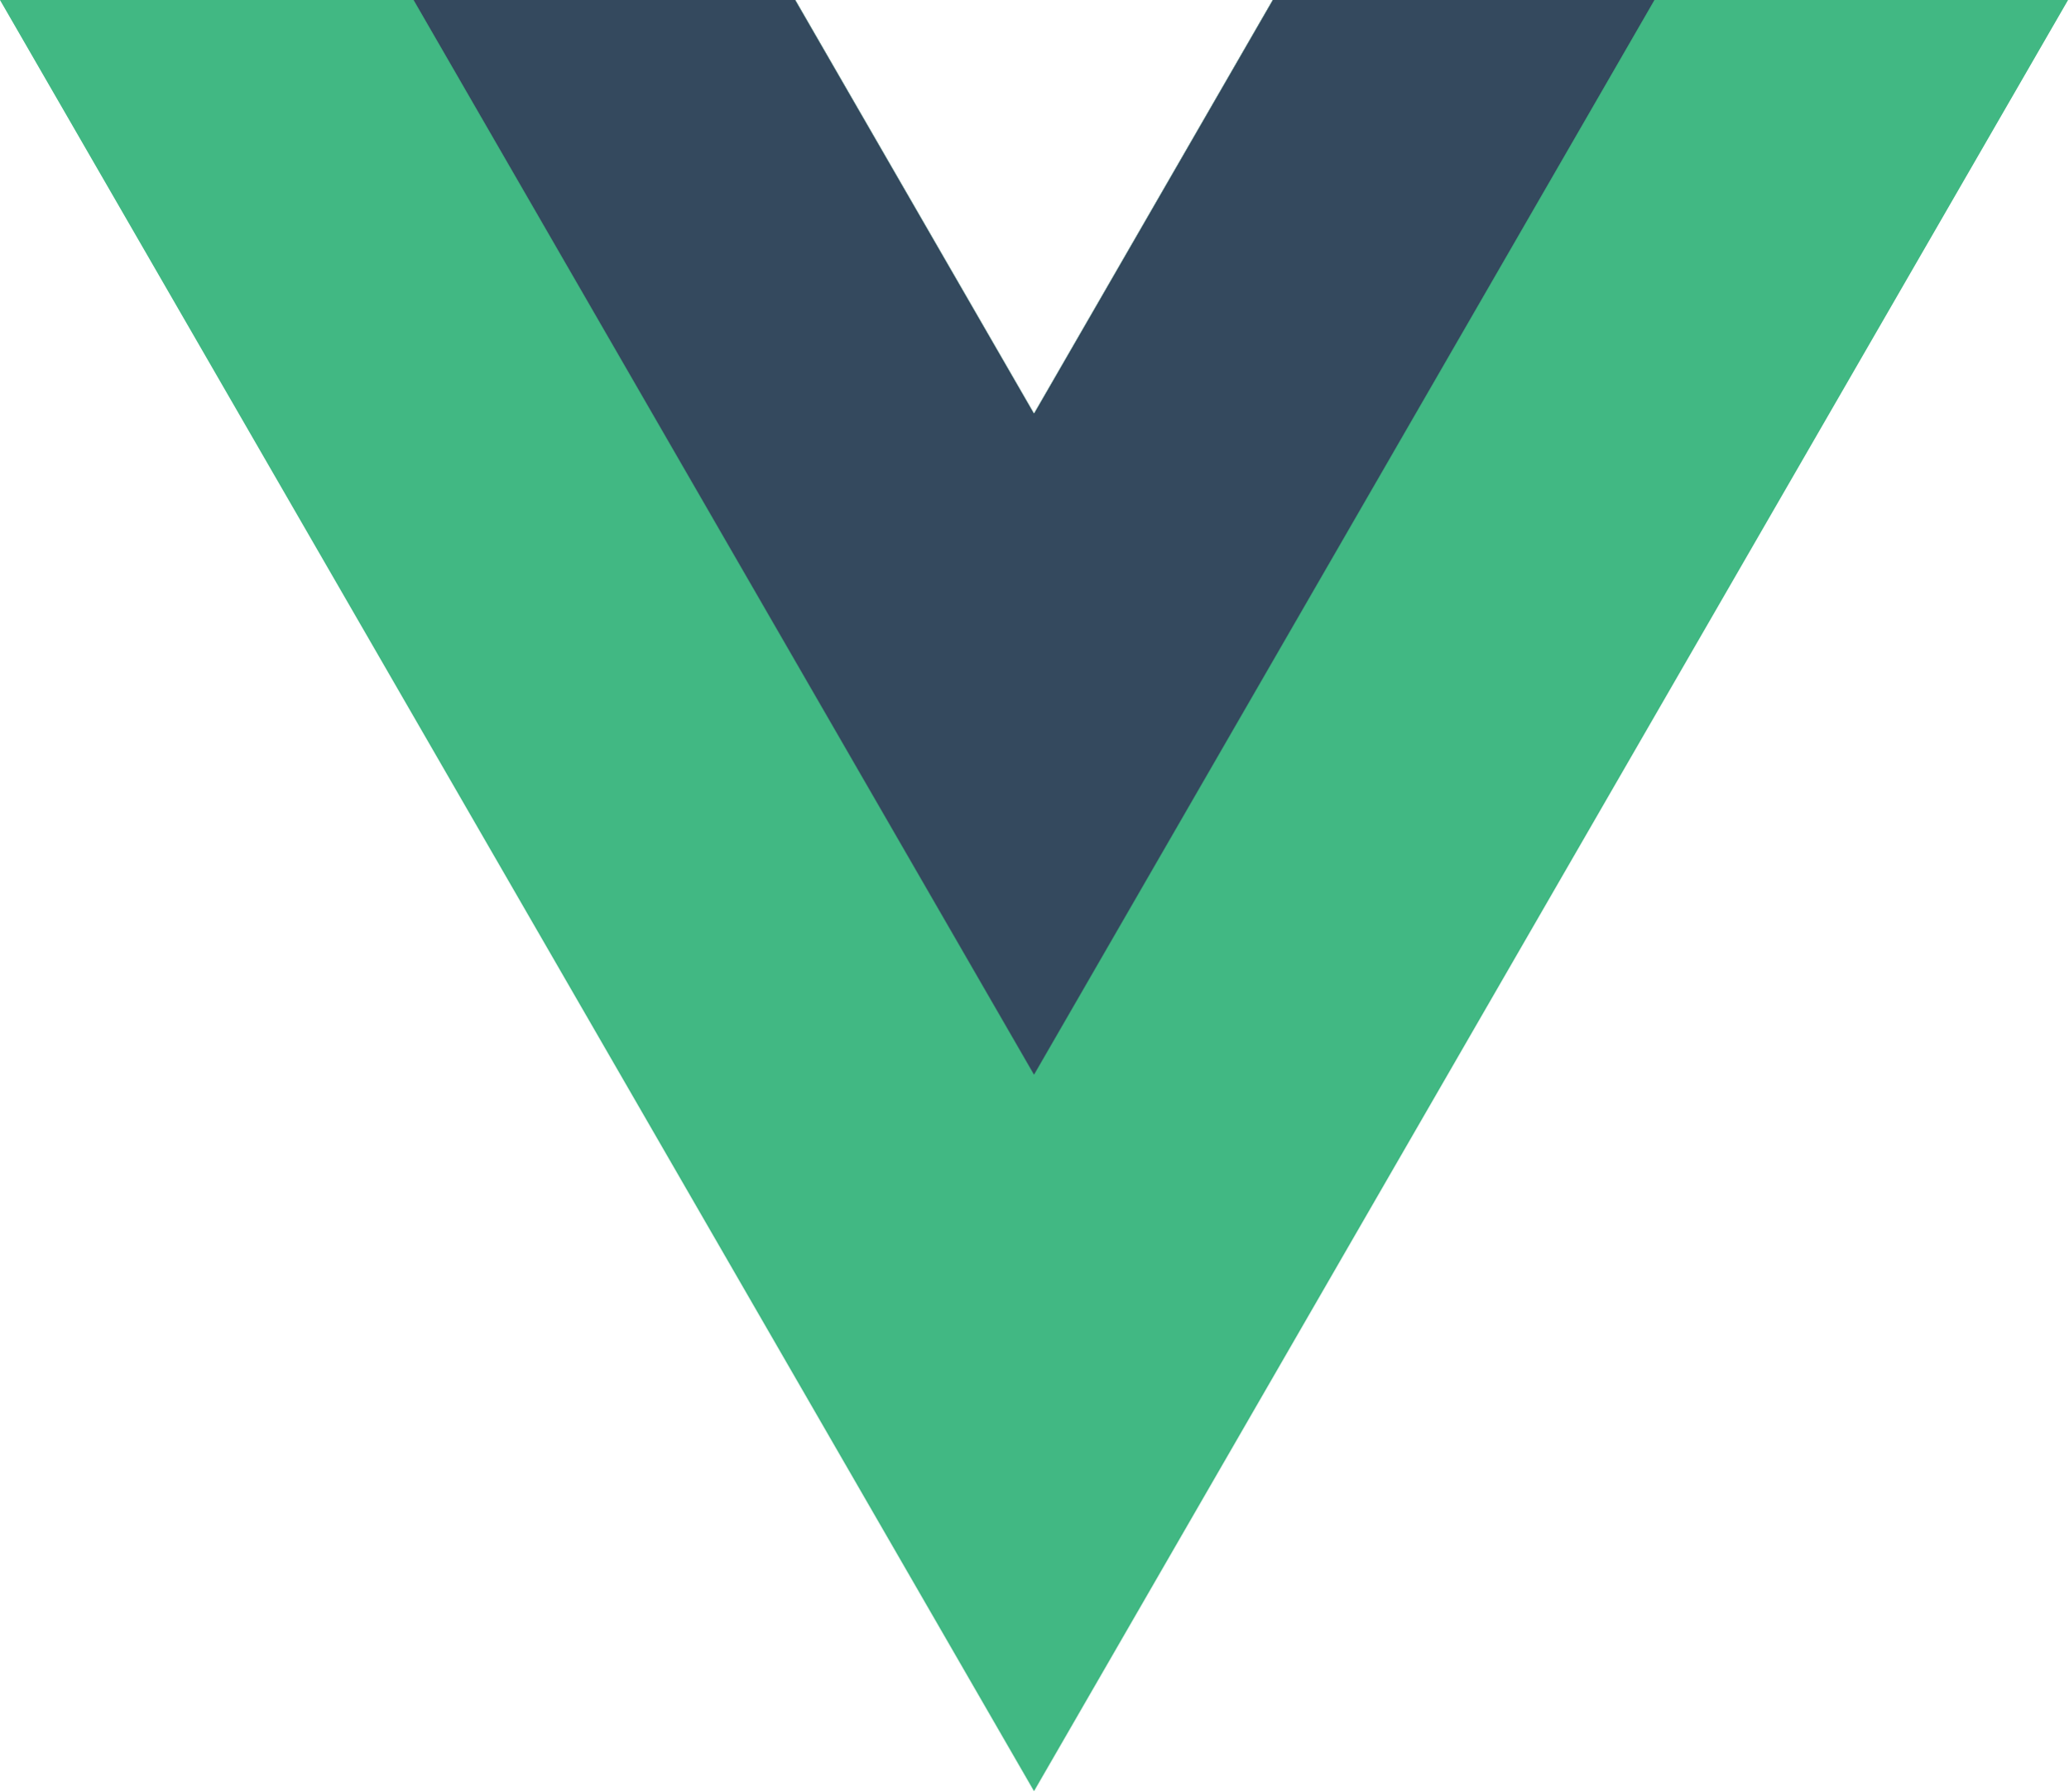
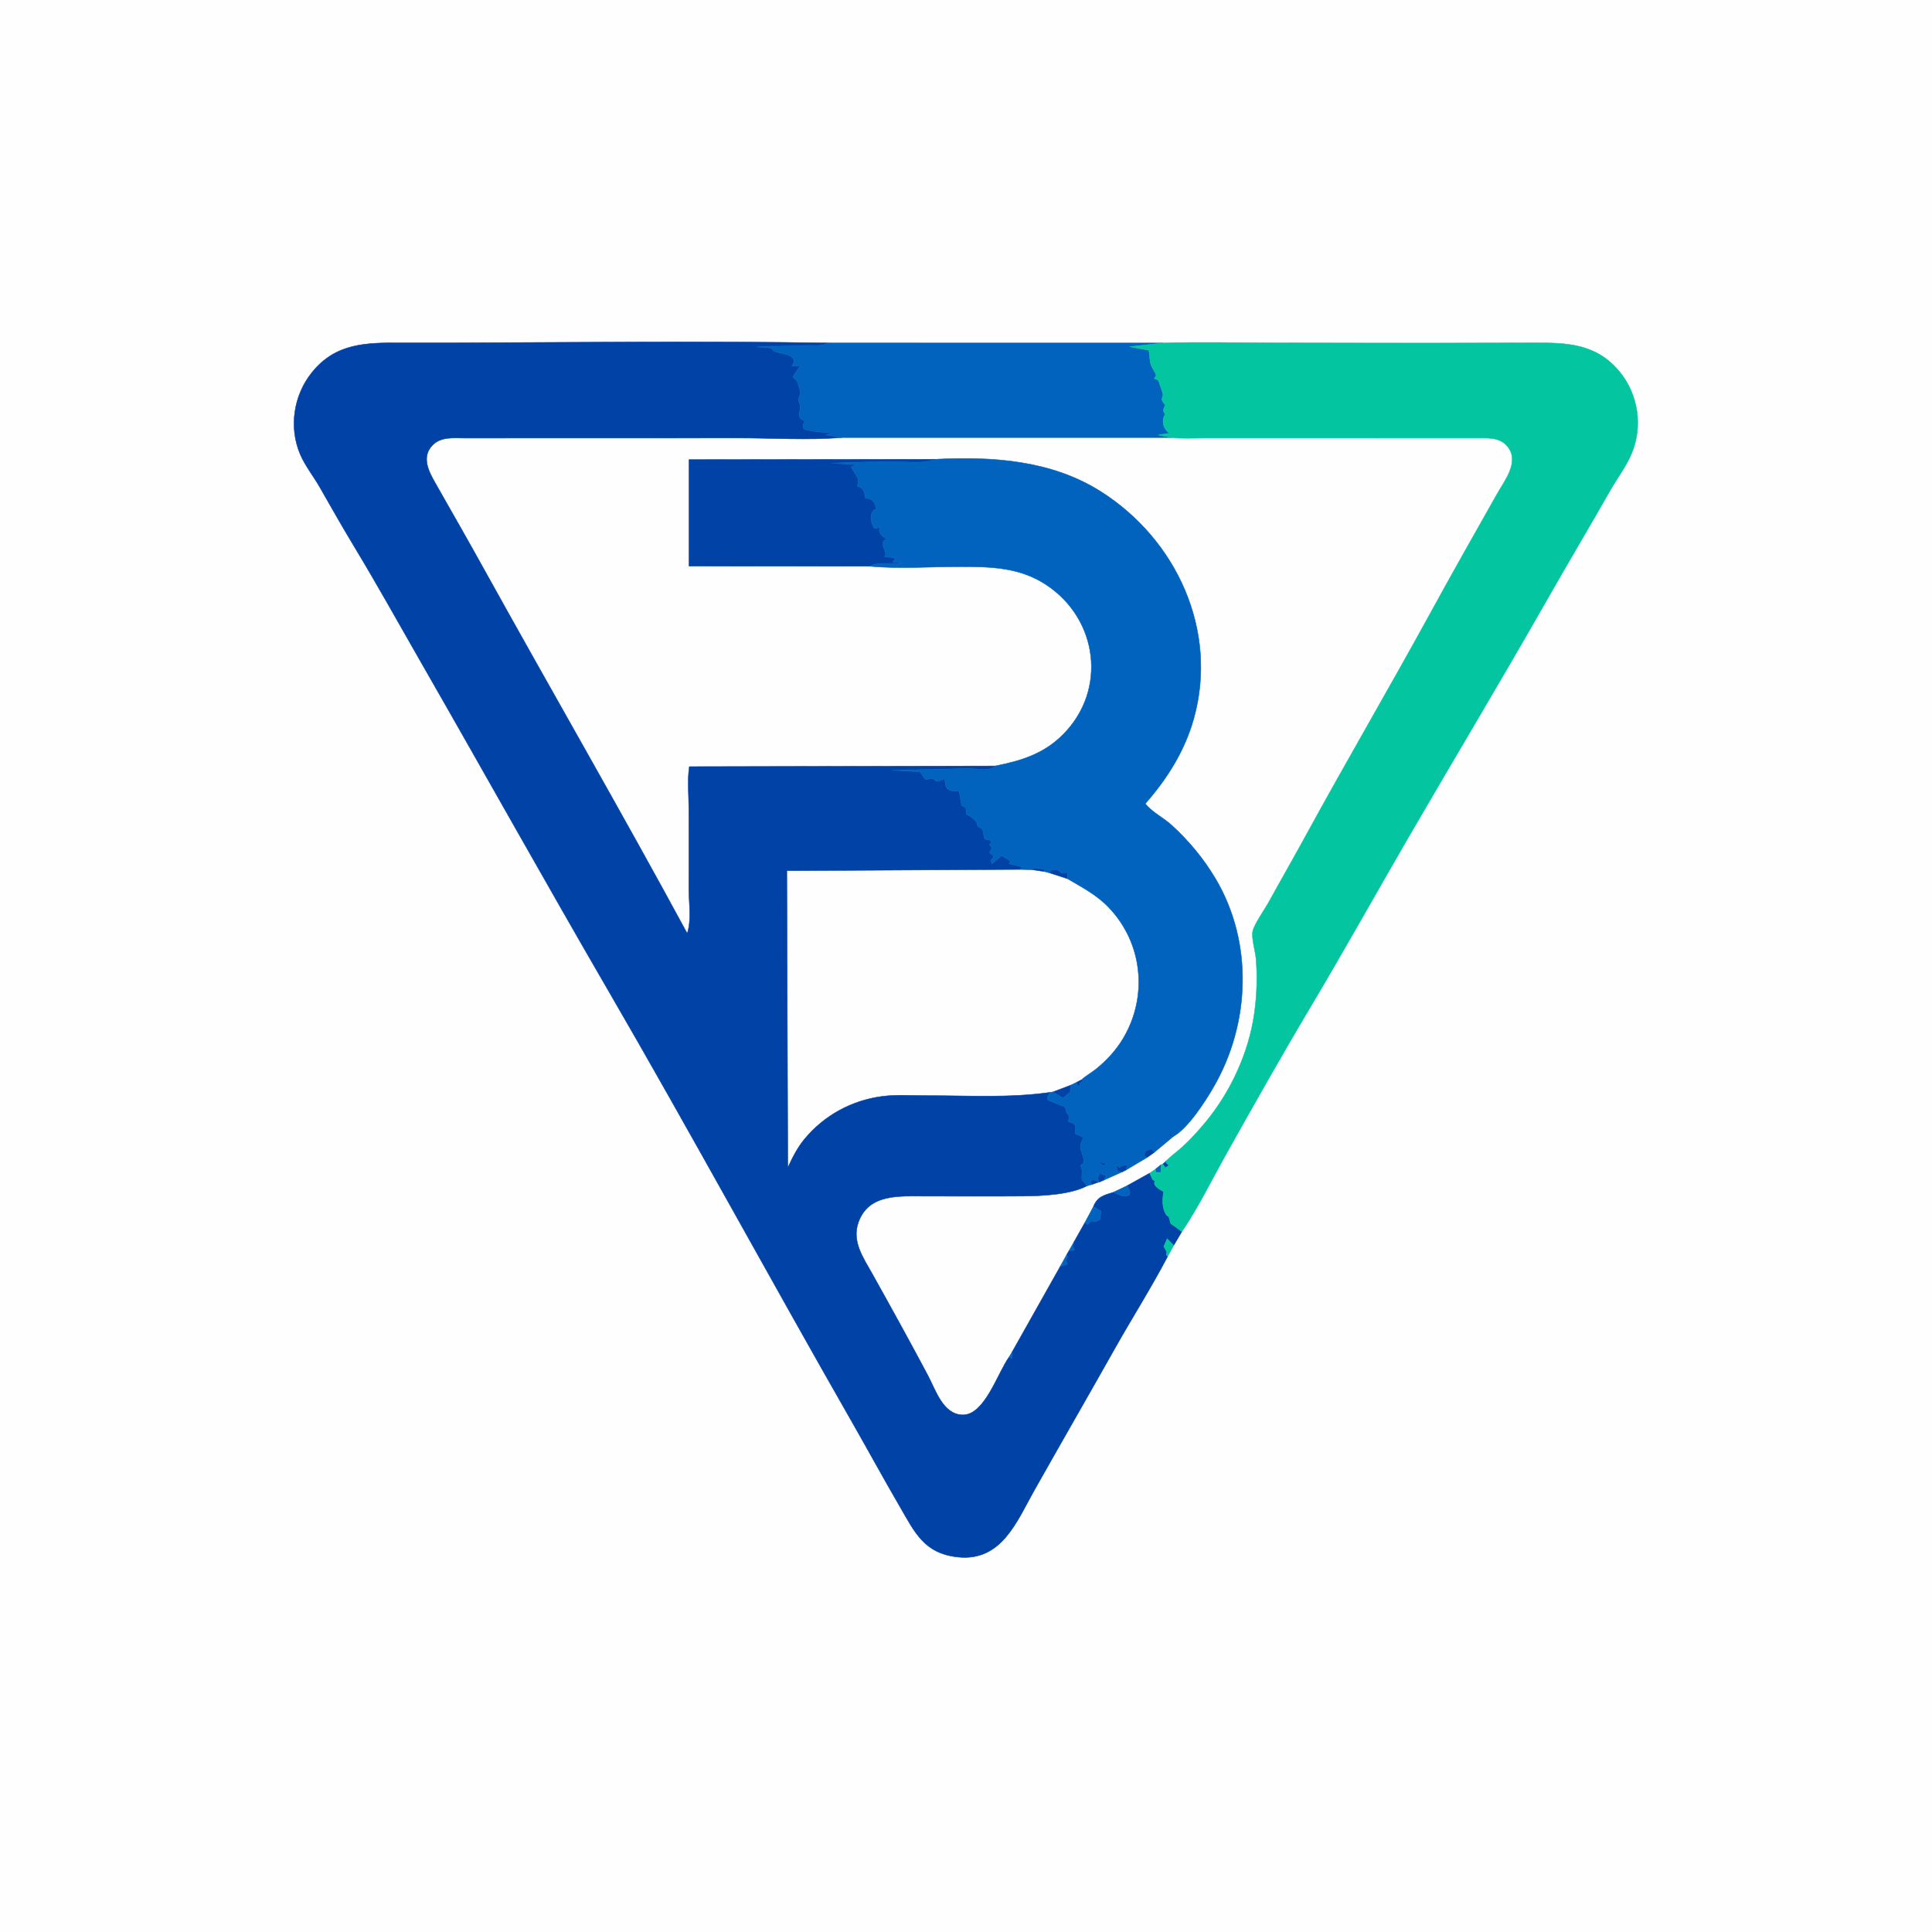
- <svg xmlns="http://www.w3.org/2000/svg" viewBox="0 0 261.76 226.69">
-   <path d="M161.096.001l-30.225 52.351L100.647.001H-.005l130.877 226.688L261.749.001z" fill="#41b883" />
-   <path d="M161.096.001l-30.225 52.351L100.647.001H52.346l78.526 136.01L209.398.001z" fill="#34495e" />
+ <svg xmlns="http://www.w3.org/2000/svg" viewBox="0 0 1095 1095" width="1095" height="1095">
+   <path d="M0.25 0.25C365.08 0.25 729.92 0.25 1094.75 0.25C1094.75 365.08 1094.75 729.92 1094.75 1094.75C729.92 1094.75 365.08 1094.75 0.25 1094.75C0.25 729.92 0.25 365.08 0.25 0.25ZM661.85 712C662.98 709.96 664.1 707.91 665.22 705.87C666.77 703.25 668.31 700.62 669.86 698C678.95 684.73 686.24 669.68 694.1 655.63C710.19 626.88 726.45 598.07 743.3 569.77C762.03 538.33 779.82 506.34 798.19 474.69C824.24 429.8 850.99 385.28 876.65 340.17C888.48 319.39 900.72 298.83 912.57 278.05C916.47 271.2 921.59 264.47 924.67 257.22C931.24 241.76 928.57 223.58 917.9 210.64C904.89 194.87 888.45 194.2 869.5 194.31C861.17 194.37 852.83 194.32 844.5 194.36C803.84 194.53 763.16 194.38 722.5 194.32C701.36 194.29 680.13 193.74 659 194.4C595.67 194.39 532.33 194.38 469 194.37C398.55 193.21 327.96 194.07 257.5 194.3C247.5 194.33 237.5 194.31 227.5 194.29C207.61 194.24 190.23 194.3 176.7 211.22C166.4 224.1 163.64 242.12 170.12 257.41C172.89 263.94 177.77 270.04 181.3 276.23C187.69 287.44 194.07 298.7 200.74 309.74C213.99 331.66 226.42 354.11 239.17 376.32C274.56 437.99 309.2 500.14 344.89 561.63C391.66 642.22 436.14 724.19 482.4 805.09C491.63 821.23 500.53 837.57 509.86 853.64C518.48 868.48 523.71 880.47 542.94 882.51C567.68 885.13 576.31 862.26 586.2 844.69C601.32 817.85 616.73 791.18 631.83 764.34C641.69 746.83 652.52 729.79 661.85 712ZM477.09 247.99C539.37 247.99 601.64 247.99 663.92 248C670.02 248.7 676.35 248.28 682.5 248.28C692.5 248.27 702.5 248.29 712.5 248.28C743.17 248.26 773.83 248.31 804.5 248.3C815.5 248.3 826.5 248.33 837.5 248.3C843.65 248.29 850.15 247.78 854.45 253.08C861.42 261.69 852.85 272.26 848.48 279.98C835.7 302.56 822.91 325.18 810.45 347.94C787.16 390.47 762.62 432.31 739.39 474.88C732.7 487.13 725.72 499.24 718.99 511.47C716.78 515.48 711 523.6 710.06 527.61C709.12 531.63 711.52 539.05 711.88 543.5C712.71 553.77 712.35 564.29 710.9 574.5C707.76 596.57 697.57 618.72 683.4 635.86C679.35 640.76 675.02 645.55 670.34 649.86C667.28 652.67 663.78 655.08 660.89 658.03C660.59 658.35 660.3 658.66 660 658.97C659.66 659.28 659.33 659.58 659 659.89C658.66 659.97 658.33 660.05 658 660.13C656.95 660.97 655.91 661.81 654.86 662.66C653.78 663.4 652.7 664.14 651.63 664.88C647.4 667.24 643.18 669.6 638.95 671.96C636.29 673.23 633.63 674.5 630.97 675.77C625.55 677.43 621.9 678.32 619.72 683.87C618.12 686.86 616.53 689.85 614.93 692.84C612.86 696.52 610.79 700.2 608.72 703.88C607.78 705.52 606.84 707.17 605.9 708.81C605.51 709.5 605.11 710.18 604.72 710.87C603.45 713.18 602.18 715.48 600.91 717.79C591.87 733.86 582.83 749.93 573.79 765.99C573.2 767 572.6 768 572.01 769.01C565.4 778.05 558.15 802.22 545.5 801.91C534.45 801.63 530.25 787.72 525.92 779.58C515.67 760.3 505.08 741.12 494.43 722.05C489.37 712.97 482.69 703.74 486.47 692.92C492.29 676.22 510.17 677.99 524.5 677.96C542.83 677.92 561.17 678.09 579.5 677.93C590.28 677.84 606.49 677.18 616.09 672.12C617.08 671.84 618.08 671.55 619.08 671.27C620.12 670.9 621.15 670.53 622.19 670.16C622.46 670.11 622.73 670.06 623 670.01C623.86 669.63 624.73 669.26 625.59 668.88C629.1 667.3 632.62 665.72 636.13 664.15C636.8 663.82 637.47 663.48 638.15 663.15C642.12 660.79 646.09 658.43 650.07 656.07C651.46 655.09 652.85 654.1 654.24 653.11C657.85 650.1 661.46 647.08 665.07 644.07C673.28 639.52 682.99 624.43 687.73 616.26C708.67 580.22 710.44 533.98 688.76 497.73C681.97 486.39 673.69 476.45 663.93 467.56C659.38 463.42 652.82 460.24 649.11 455.5C661.55 441.41 671.52 425.48 676.62 407.22C690.58 357.27 666.73 305.72 623.9 278.59C595.79 260.79 562.37 258.64 530 260.3C483.5 260.37 437 260.43 390.5 260.5C390.5 280.63 390.5 300.75 390.5 320.88C424.67 320.9 458.83 320.92 493 320.94C509.38 322.53 527.87 321.15 544.5 321.17C561.88 321.18 578.03 321.56 593.03 331.48C622.26 350.8 627.64 390.86 602.65 416.16C591.7 427.24 578.85 431.22 564 434.13C506.23 434.26 448.46 434.38 390.69 434.5C389.5 442.22 390.4 450.67 390.4 458.5C390.4 473.5 390.45 488.5 390.4 503.5C390.38 511.43 392.03 521.61 389.5 529.04C351.82 459.45 312.15 390.92 273.8 321.69C264.91 305.64 255.77 289.72 246.71 273.76C242.99 267.21 238.74 259.12 244.98 252.48C249.82 247.32 257.11 248.3 263.5 248.3C277.5 248.29 291.5 248.28 305.5 248.29C343.17 248.32 380.83 248.27 418.5 248.25C437.56 248.23 458.24 249.59 477.09 247.99ZM578 492.77C580.33 492.82 582.67 492.87 585 492.93C587.33 493.27 589.67 493.62 592 493.97C593 494.24 594 494.51 595 494.78C598.33 495.86 601.67 496.94 605 498.02C613.31 502.93 621.47 507.09 628.31 514.21C647.59 534.27 650.8 564.36 636.75 588.26C632.81 594.97 627.34 600.96 621.31 605.83C618.65 607.98 615.48 609.69 613.02 611.94C612.16 612.39 611.3 612.85 610.43 613.3C609.28 613.87 608.12 614.43 606.97 615C603.57 616.29 600.17 617.58 596.78 618.87C596.18 618.95 595.59 619.04 595 619.13C572.1 622.41 548.63 620.89 525.5 620.96C517.01 620.99 508.17 620.28 499.74 621.42C482.58 623.72 467.08 632.23 456.03 645.53C451.97 650.42 449.15 656.04 446.5 661.78C446.32 605.69 446.13 549.59 445.95 493.5C489.96 493.26 533.98 493.01 578 492.77Z" fill="#fefefe" fill-rule="evenodd" stroke="#fefefe" stroke-width="0.25" stroke-linejoin="round" />
+   <path d="M469 194.37C466.81 196.37 461.45 195.65 458.5 195.77C448.65 196.16 438.81 196.2 428.95 196.5C431.42 196.98 434.97 196.67 437.21 197.5C437.95 197.78 437.98 198.67 438.69 198.98C441.13 200.08 445.09 200.41 447.5 201.56C450.78 203.15 450.44 205.34 448.72 207.5C450.31 207.45 451.91 207.4 453.5 207.35C452.17 209.35 450.83 211.35 449.5 213.35C450.23 215.16 451.23 215.23 451.44 215.53C452.15 216.56 453.22 220.42 453.5 221.79C453.9 223.69 452.77 224.78 452.69 226.51C452.63 227.95 453.56 228.95 453.55 230.29C453.53 234.34 451.22 236.76 456.18 238.5C455.25 240.3 454.91 241.08 455.5 243C458.28 244.56 467.6 245.06 471.5 245.42C470.28 245.78 469.07 246.14 467.85 246.5C470.93 247 474.01 247.49 477.09 247.99C458.24 249.59 437.56 248.23 418.5 248.25C380.83 248.27 343.17 248.32 305.5 248.29C291.5 248.28 277.5 248.29 263.5 248.3C257.11 248.3 249.82 247.32 244.98 252.48C238.74 259.12 242.99 267.21 246.71 273.76C255.77 289.72 264.91 305.64 273.8 321.69C312.15 390.92 351.82 459.45 389.5 529.04C392.03 521.61 390.38 511.43 390.4 503.5C390.45 488.5 390.4 473.5 390.4 458.5C390.4 450.67 389.5 442.22 390.69 434.5C448.46 434.38 506.23 434.26 564 434.13C561.02 437.66 552.77 435.46 548.5 435.57C534.18 435.96 519.85 436.31 505.5 436.49C510.83 436.81 516.17 437.14 521.5 437.46C522.5 438.91 523.5 440.37 524.5 441.82C525.9 441.61 527.83 441.05 529.22 441.5C529.9 441.72 529.99 442.48 530.63 442.72C531.87 443.19 534.3 441.55 535.5 441.28C535.93 447.75 536.96 448.22 543.65 448.5C544.1 451.17 544.55 453.83 545 456.5C547.88 457.77 547.76 458.4 547.65 461.5C549.81 462.29 552.13 464.18 553.47 466.03C553.95 466.69 553.75 467.71 554.22 468.3C554.9 469.16 555.88 469.06 556.54 469.83C557.71 471.19 557.24 474.14 558.22 475.37C559.13 476.51 560.19 475.58 561.28 476.22C562.97 477.21 560.57 476.15 562 477.5C559.35 479.71 561.62 478.42 561.97 480.58C562.16 481.8 560.74 482.17 561.03 483.33C561.3 484.42 562.87 484.09 562.93 485.45C563.05 487.85 560.66 485.94 562.28 489.5C564.02 488 565.76 486.5 567.5 485C568.3 485.52 572.75 487.42 572.71 488.56C572.69 489.21 572.08 488.97 571.85 489.5C574.4 490.13 576.95 490.76 579.5 491.39C579 491.85 578.5 492.31 578 492.77C533.98 493.01 489.96 493.26 445.95 493.5C446.13 549.59 446.32 605.69 446.5 661.78C449.15 656.04 451.97 650.42 456.03 645.53C467.08 632.23 482.58 623.72 499.74 621.42C508.17 620.28 517.01 620.99 525.5 620.96C548.63 620.89 572.1 622.41 595 619.13C594.35 621.03 593.36 621.31 593.88 623.5C597.21 624.83 600.54 626.17 603.88 627.5C604.12 631.74 605.25 630.62 605.84 632.7C606.03 633.41 605.54 634.97 605.5 635.71C610.1 636.91 609.8 638.15 609.29 642.5C610.85 643.17 612.41 643.83 613.98 644.5C613.65 646.19 612.39 647.86 612.33 649.5C612.24 652.09 614.04 654.86 614.29 657.5C613.66 659.28 614.85 657.72 613.98 659.36C613.69 659.9 612.65 660.06 612.51 660.59C612.38 661.11 613.11 662.01 613.16 662.53C613.36 664.49 613.07 666.52 613.17 668.5C614.14 669.71 615.11 670.91 616.09 672.12C606.49 677.18 590.28 677.84 579.5 677.93C561.17 678.09 542.83 677.92 524.5 677.96C510.17 677.99 492.29 676.22 486.47 692.92C482.69 703.74 489.37 712.97 494.43 722.05C505.08 741.12 515.67 760.3 525.92 779.58C530.25 787.72 534.45 801.63 545.5 801.91C558.15 802.22 565.4 778.05 572.01 769.01C572.5 769.34 573 769.67 573.5 770C573.6 768.66 573.7 767.33 573.79 765.99C582.83 749.93 591.87 733.86 600.91 717.79C602.27 717.36 603.64 716.93 605 716.5C604.08 714.54 604.08 714.46 605 712.5C604.91 711.96 604.81 711.41 604.72 710.87C605.11 710.18 605.51 709.5 605.9 708.81C606.93 708.71 607.97 708.6 609 708.5C608.67 707.83 608.33 707.17 608 706.5C608.24 705.63 608.48 704.75 608.72 703.88C610.79 700.2 612.86 696.52 614.93 692.84C615.45 693.23 615.98 693.61 616.5 694C617.17 693.33 617.83 692.67 618.5 692C620.83 692.73 621.47 692.27 623.5 691C623.67 689.5 623.83 688 624 686.5C622.57 685.62 621.15 684.75 619.72 683.87C621.9 678.32 625.55 677.43 630.97 675.77C632.82 676.51 634.66 677.26 636.5 678C637.67 677.83 638.83 677.67 640 677.5C641.02 675.1 639.67 674.44 638.95 671.96C643.18 669.6 647.4 667.24 651.63 664.88C651.94 665.52 653.11 668.23 653.25 668.45C653.57 668.96 654.22 668.79 654.44 669.32C654.64 669.81 654.11 670.5 654.37 671.15C655.14 673.05 657.89 674.5 659.5 675.38C658.84 679.79 658.5 684.46 660.95 688.4C661.36 689.06 662.19 689.18 662.51 689.84C663.02 690.9 663.06 692.35 663.58 693.5C665.68 695 667.77 696.5 669.86 698C668.31 700.62 666.77 703.25 665.22 705.87C663.98 704.6 662.74 703.34 661.5 702.07C660.87 703.55 660.24 705.02 659.61 706.5C660.18 707.5 660.74 708.5 661.3 709.5C660.97 711.22 660.61 710.78 661.85 712C652.52 729.79 641.69 746.83 631.83 764.34C616.73 791.18 601.32 817.85 586.2 844.69C576.31 862.26 567.68 885.13 542.94 882.51C523.71 880.47 518.48 868.48 509.86 853.64C500.53 837.57 491.63 821.23 482.4 805.09C436.14 724.19 391.66 642.22 344.89 561.63C309.2 500.14 274.56 437.99 239.17 376.32C226.42 354.11 213.99 331.66 200.74 309.74C194.07 298.7 187.69 287.44 181.3 276.23C177.77 270.04 172.89 263.94 170.12 257.41C163.64 242.12 166.4 224.1 176.7 211.22C190.23 194.3 207.61 194.24 227.5 194.29C237.5 194.31 247.5 194.33 257.5 194.3C327.96 194.07 398.55 193.21 469 194.37ZM530 260.3C524.16 262.84 515.87 261.77 509.5 261.76C496.92 261.75 484.01 261.82 471.5 262.53C476.91 262.85 482.31 263.18 487.72 263.5C486.76 263.71 482.93 263.83 482.49 264.61C482.45 264.69 483.99 267.31 484.11 267.5C485.93 270.53 487.28 271.78 485.86 275.5C489.9 276.97 489.63 278.43 490.5 282.41C494.72 282.49 495.92 284.51 496.59 288.5C491.52 289.96 494.3 298.93 495.97 299.57C496.85 299.91 497.69 298.77 498.54 298.5C497.84 302.12 499.46 303.77 502.5 305.41C497.15 308.14 503.79 312.71 501.36 315.5C503.79 316.06 509.81 315.52 505.95 318.5C508.39 318.83 510.82 319.17 513.26 319.5C508.28 319.64 496.51 318.31 493 320.94C458.83 320.92 424.67 320.9 390.5 320.88C390.5 300.75 390.5 280.63 390.5 260.5C437 260.43 483.5 260.37 530 260.3ZM592 493.97C589.67 493.62 587.33 493.27 585 492.93C585.17 492.62 585.33 492.31 585.5 492C587.57 492.17 589.63 492.33 591.7 492.5C591.8 492.99 591.9 493.48 592 493.97ZM605 498.02C601.67 496.94 598.33 495.86 595 494.78C595.17 494.28 595.33 493.78 595.5 493.28C598.5 492.64 599.39 492.33 601.5 494.68C602.67 494.62 603.83 494.56 605 494.5C605 495.67 605 496.84 605 498.02ZM613.02 611.94C613.3 612.13 613.57 612.31 613.85 612.5C612.38 613.82 611.69 613.88 612 615.5C610.29 615.03 610.26 615.22 610.43 613.3C611.3 612.85 612.16 612.39 613.02 611.94ZM606.97 615C606.81 616.33 606.66 617.67 606.5 619C605.17 620.12 603.83 621.23 602.5 622.35C600.59 621.19 598.68 620.03 596.78 618.87C600.17 617.58 603.57 616.29 606.97 615ZM665.07 644.07C662.68 643.78 662.75 644.03 662.5 642C663.36 642.69 664.21 643.38 665.07 644.07ZM654.24 653.11C652.85 654.1 651.46 655.09 650.07 656.07C649.54 655.72 649.02 655.36 648.5 655C648.67 654.17 648.83 653.33 649 652.5C650.17 652 651.33 651.5 652.5 651C653.08 651.7 653.66 652.41 654.24 653.11ZM627 659.5C624.96 661.45 625.12 660.62 623 658.5C624.33 658.83 625.67 659.17 627 659.5ZM660 658.97C660.32 658.98 660.65 658.99 660.97 659C661.49 659.5 662.02 660 662.54 660.5C661.86 660.94 661.18 661.39 660.5 661.83C660 661.18 659.5 660.53 659 659.89C659.33 659.58 659.66 659.28 660 658.97ZM638.15 663.15C637.47 663.48 636.8 663.82 636.13 664.15C635.25 664.1 634.38 664.05 633.5 664C633.17 662.67 632.83 661.33 632.5 660C633.17 660.56 633.83 661.11 634.5 661.67C636.41 660.4 636.85 660.24 639 660.5C638.72 661.38 638.43 662.27 638.15 663.15ZM625.59 668.88C624.73 669.26 623.86 669.63 623 670.01C622.67 669.18 622.33 668.34 622 667.5C622.5 666.67 623 665.83 623.5 665C624.67 665.5 625.83 666 627 666.5C626.53 667.29 626.06 668.08 625.59 668.88ZM622.19 670.16C621.15 670.53 620.12 670.9 619.08 671.27C618.72 671.01 618.36 670.76 618 670.5C618.33 669.83 618.67 669.17 619 668.5C619.83 668.72 620.67 668.94 621.5 669.16C621.73 669.5 621.96 669.83 622.19 670.16Z" fill="#0142a6" fill-rule="evenodd" stroke="#0142a6" stroke-width="0.25" stroke-linejoin="round" />
+   <path d="M469 194.37C532.33 194.38 595.67 194.39 659 194.4C652.75 195.1 646.5 195.8 640.25 196.5C643.88 197.17 647.52 197.83 651.15 198.5C651.66 201.54 651.47 204.2 652.53 207.2C652.98 208.48 655.15 211.71 655.21 212.5C655.3 213.6 654.56 213.73 654.15 214.5C655.06 214.87 656.04 214.95 656.62 215.85C656.82 216.16 659.17 223.07 659.18 223.5C659.19 224.49 658.51 225.63 658.58 226.5C658.66 227.52 659.91 228.7 660.43 229.5C659.36 232.2 658.84 232.76 660.5 234.8C658.06 237.96 659.19 243.57 663.09 245.5C660.9 245.84 658.7 246.17 656.5 246.51C658.97 247.01 661.45 247.5 663.92 248C601.64 247.99 539.37 247.99 477.09 247.99C474.01 247.49 470.93 247 467.85 246.5C469.07 246.14 470.28 245.78 471.5 245.42C467.6 245.06 458.28 244.56 455.5 243C454.91 241.08 455.25 240.3 456.18 238.5C451.22 236.76 453.53 234.34 453.55 230.29C453.56 228.95 452.63 227.95 452.69 226.51C452.77 224.78 453.9 223.69 453.5 221.79C453.22 220.42 452.15 216.56 451.44 215.53C451.23 215.23 450.23 215.16 449.5 213.35C450.83 211.35 452.17 209.35 453.5 207.35C451.91 207.4 450.31 207.45 448.72 207.5C450.44 205.34 450.78 203.15 447.5 201.56C445.09 200.41 441.13 200.08 438.69 198.98C437.98 198.67 437.95 197.78 437.21 197.5C434.97 196.67 431.42 196.98 428.95 196.5C438.81 196.2 448.65 196.16 458.5 195.77C461.45 195.65 466.81 196.37 469 194.37ZM530 260.3C562.37 258.64 595.79 260.79 623.9 278.59C666.73 305.72 690.58 357.27 676.62 407.22C671.52 425.48 661.55 441.41 649.11 455.5C652.82 460.24 659.38 463.42 663.93 467.56C673.69 476.45 681.97 486.39 688.76 497.73C710.44 533.98 708.67 580.22 687.73 616.26C682.99 624.43 673.28 639.52 665.07 644.07C664.21 643.38 663.36 642.69 662.5 642C662.75 644.03 662.68 643.78 665.07 644.07C661.46 647.08 657.85 650.1 654.24 653.11C653.66 652.41 653.08 651.7 652.5 651C651.33 651.5 650.17 652 649 652.5C648.83 653.33 648.67 654.17 648.5 655C649.02 655.36 649.54 655.72 650.07 656.07C646.09 658.43 642.12 660.79 638.15 663.15C638.43 662.27 638.72 661.38 639 660.5C636.85 660.24 636.41 660.4 634.5 661.67C633.83 661.11 633.17 660.56 632.5 660C632.83 661.33 633.17 662.67 633.5 664C634.38 664.05 635.25 664.1 636.13 664.15C632.62 665.72 629.1 667.3 625.59 668.88C626.06 668.08 626.53 667.29 627 666.5C625.83 666 624.67 665.5 623.5 665C623 665.83 622.5 666.67 622 667.5C622.33 668.34 622.67 669.18 623 670.01C622.73 670.06 622.46 670.11 622.19 670.16C621.96 669.83 621.73 669.5 621.5 669.16C620.67 668.94 619.83 668.72 619 668.5C618.67 669.17 618.33 669.83 618 670.5C618.36 670.76 618.72 671.01 619.08 671.27C618.08 671.55 617.08 671.84 616.09 672.12C615.11 670.91 614.14 669.71 613.17 668.5C613.07 666.52 613.36 664.49 613.16 662.53C613.11 662.01 612.38 661.11 612.51 660.59C612.65 660.06 613.69 659.9 613.98 659.36C614.85 657.72 613.66 659.28 614.29 657.5C614.04 654.86 612.24 652.09 612.33 649.5C612.39 647.86 613.65 646.19 613.98 644.5C612.41 643.83 610.85 643.17 609.29 642.5C609.8 638.15 610.1 636.91 605.5 635.71C605.54 634.97 606.03 633.41 605.84 632.7C605.25 630.62 604.12 631.74 603.88 627.5C600.54 626.17 597.21 624.83 593.88 623.5C593.36 621.31 594.35 621.03 595 619.13C595.59 619.04 596.18 618.95 596.78 618.87C598.68 620.03 600.59 621.19 602.5 622.35C603.83 621.23 605.17 620.12 606.5 619C606.66 617.67 606.81 616.33 606.97 615C608.12 614.43 609.28 613.87 610.43 613.3C610.26 615.22 610.29 615.03 612 615.5C611.69 613.88 612.38 613.82 613.85 612.5C613.57 612.31 613.3 612.13 613.02 611.94C615.48 609.69 618.65 607.98 621.31 605.83C627.34 600.96 632.81 594.97 636.75 588.26C650.8 564.36 647.59 534.27 628.31 514.21C621.47 507.09 613.31 502.93 605 498.02C605 496.84 605 495.67 605 494.5C603.83 494.56 602.67 494.62 601.5 494.68C599.39 492.33 598.5 492.64 595.5 493.28C595.33 493.78 595.17 494.28 595 494.78C594 494.51 593 494.24 592 493.97C591.9 493.48 591.8 492.99 591.7 492.5C589.63 492.33 587.57 492.17 585.5 492C585.33 492.31 585.17 492.62 585 492.93C582.67 492.87 580.33 492.82 578 492.77C578.5 492.31 579 491.85 579.5 491.39C576.95 490.76 574.4 490.13 571.85 489.5C572.08 488.97 572.69 489.21 572.71 488.56C572.75 487.42 568.3 485.52 567.5 485C565.76 486.5 564.02 488 562.28 489.5C560.66 485.94 563.05 487.85 562.93 485.45C562.87 484.09 561.3 484.42 561.03 483.33C560.74 482.17 562.16 481.8 561.97 480.58C561.62 478.42 559.35 479.71 562 477.5C560.57 476.15 562.97 477.21 561.28 476.22C560.19 475.58 559.13 476.51 558.22 475.37C557.24 474.14 557.71 471.19 556.54 469.83C555.88 469.06 554.9 469.16 554.22 468.3C553.75 467.71 553.95 466.69 553.47 466.03C552.13 464.18 549.81 462.29 547.65 461.5C547.76 458.4 547.88 457.77 545 456.5C544.55 453.83 544.1 451.17 543.65 448.5C536.96 448.22 535.93 447.75 535.5 441.28C534.3 441.55 531.87 443.19 530.63 442.72C529.99 442.48 529.9 441.72 529.22 441.5C527.83 441.05 525.9 441.61 524.5 441.82C523.5 440.37 522.5 438.91 521.5 437.46C516.17 437.14 510.83 436.81 505.5 436.49C519.85 436.31 534.18 435.96 548.5 435.57C552.77 435.46 561.02 437.66 564 434.13C578.85 431.22 591.7 427.24 602.65 416.16C627.64 390.86 622.26 350.8 593.03 331.48C578.03 321.56 561.88 321.18 544.5 321.17C527.87 321.15 509.38 322.53 493 320.94C496.51 318.31 508.28 319.64 513.26 319.5C510.82 319.17 508.39 318.83 505.95 318.5C509.81 315.52 503.79 316.06 501.36 315.5C503.79 312.71 497.15 308.14 502.5 305.41C499.46 303.77 497.84 302.12 498.54 298.5C497.69 298.77 496.85 299.91 495.97 299.57C494.3 298.93 491.52 289.96 496.59 288.5C495.92 284.51 494.72 282.49 490.5 282.41C489.63 278.43 489.9 276.97 485.86 275.5C487.28 271.78 485.93 270.53 484.11 267.5C483.99 267.31 482.45 264.69 482.49 264.61C482.93 263.83 486.76 263.71 487.72 263.5C482.31 263.18 476.91 262.85 471.5 262.53C484.01 261.82 496.92 261.75 509.5 261.76C515.87 261.77 524.16 262.84 530 260.3ZM627 659.5C625.67 659.17 624.33 658.83 623 658.5C625.12 660.62 624.96 661.45 627 659.5ZM660.89 658.03C660.92 658.36 660.94 658.68 660.97 659C660.65 658.99 660.32 658.98 660 658.97C660.3 658.66 660.59 658.35 660.89 658.03ZM660 658.97C659.66 659.28 659.33 659.58 659 659.89C659.33 659.58 659.66 659.28 660 658.97ZM658 660.13C658 661.58 658 663.04 658 664.5C657 664.5 656 664.5 655 664.5C654.95 663.89 654.91 663.27 654.86 662.66C655.91 661.81 656.95 660.97 658 660.13ZM638.95 671.96C639.67 674.44 641.02 675.1 640 677.5C638.83 677.67 637.67 677.83 636.5 678C634.66 677.26 632.82 676.51 630.97 675.77C633.63 674.5 636.29 673.23 638.95 671.96ZM619.72 683.87C621.15 684.75 622.57 685.62 624 686.5C623.83 688 623.67 689.5 623.5 691C621.47 692.27 620.83 692.73 618.5 692C617.83 692.67 617.17 693.33 616.5 694C615.98 693.61 615.45 693.23 614.93 692.84C616.53 689.85 618.12 686.86 619.72 683.87ZM608.72 703.88C608.48 704.75 608.24 705.63 608 706.5C608.33 707.17 608.67 707.83 609 708.5C607.97 708.6 606.93 708.71 605.9 708.81C606.84 707.17 607.78 705.52 608.72 703.88ZM604.72 710.87C604.81 711.41 604.91 711.96 605 712.5C604.08 714.46 604.08 714.54 605 716.5C603.64 716.93 602.27 717.36 600.91 717.79C602.18 715.48 603.45 713.18 604.72 710.87ZM573.79 765.99C573.7 767.33 573.6 768.66 573.5 770C573 769.67 572.5 769.34 572.01 769.01C572.6 768 573.2 767 573.79 765.99Z" fill="#0163bd" fill-rule="evenodd" stroke="#0163bd" stroke-width="0.25" stroke-linejoin="round" />
+   <path d="M659 194.4C680.13 193.74 701.36 194.29 722.5 194.32C763.16 194.38 803.84 194.53 844.5 194.36C852.83 194.32 861.17 194.37 869.5 194.31C888.45 194.2 904.89 194.87 917.9 210.64C928.57 223.58 931.24 241.76 924.67 257.22C921.59 264.47 916.47 271.2 912.57 278.05C900.72 298.83 888.48 319.39 876.65 340.17C850.99 385.28 824.24 429.8 798.19 474.69C779.82 506.34 762.03 538.33 743.3 569.77C726.45 598.07 710.19 626.88 694.1 655.63C686.24 669.68 678.95 684.73 669.86 698C667.77 696.5 665.68 695 663.58 693.5C663.06 692.35 663.02 690.9 662.51 689.84C662.19 689.18 661.36 689.06 660.95 688.4C658.5 684.46 658.84 679.79 659.5 675.38C657.89 674.5 655.14 673.05 654.37 671.15C654.11 670.5 654.64 669.81 654.44 669.32C654.22 668.79 653.57 668.96 653.25 668.45C653.11 668.23 651.94 665.52 651.63 664.88C652.7 664.14 653.78 663.4 654.86 662.66C654.91 663.27 654.95 663.89 655 664.5C656 664.5 657 664.5 658 664.5C658 663.04 658 661.58 658 660.13C658.33 660.05 658.66 659.97 659 659.89C659.5 660.53 660 661.18 660.5 661.83C661.18 661.39 661.86 660.94 662.54 660.5C662.02 660 661.49 659.5 660.97 659C660.94 658.68 660.92 658.36 660.89 658.03C663.78 655.08 667.28 652.67 670.34 649.86C675.02 645.55 679.35 640.76 683.4 635.86C697.57 618.72 707.76 596.57 710.9 574.5C712.35 564.29 712.71 553.77 711.88 543.5C711.52 539.05 709.12 531.63 710.06 527.61C711 523.6 716.78 515.48 718.99 511.47C725.72 499.24 732.7 487.13 739.39 474.88C762.62 432.31 787.16 390.47 810.45 347.94C822.91 325.18 835.7 302.56 848.48 279.98C852.85 272.26 861.42 261.69 854.45 253.08C850.15 247.78 843.65 248.29 837.5 248.3C826.5 248.33 815.5 248.3 804.5 248.3C773.83 248.31 743.17 248.26 712.5 248.28C702.5 248.29 692.5 248.27 682.5 248.28C676.35 248.28 670.02 248.7 663.92 248C661.45 247.5 658.97 247.01 656.5 246.51C658.7 246.17 660.9 245.84 663.09 245.5C659.19 243.57 658.06 237.96 660.5 234.8C658.84 232.76 659.36 232.2 660.43 229.5C659.91 228.7 658.66 227.52 658.58 226.5C658.51 225.63 659.19 224.49 659.18 223.5C659.17 223.07 656.82 216.16 656.62 215.85C656.04 214.95 655.06 214.87 654.15 214.5C654.56 213.73 655.3 213.6 655.21 212.5C655.15 211.71 652.98 208.48 652.53 207.2C651.47 204.2 651.66 201.54 651.15 198.5C647.52 197.83 643.88 197.17 640.25 196.5C646.5 195.8 652.75 195.1 659 194.4ZM665.22 705.87C664.1 707.91 662.98 709.96 661.85 712C660.61 710.78 660.97 711.22 661.3 709.5C660.74 708.5 660.18 707.5 659.61 706.5C660.24 705.02 660.87 703.55 661.5 702.07C662.74 703.34 663.98 704.6 665.22 705.87Z" fill="#03c6a1" fill-rule="evenodd" stroke="#03c6a1" stroke-width="0.25" stroke-linejoin="round" />
</svg>
